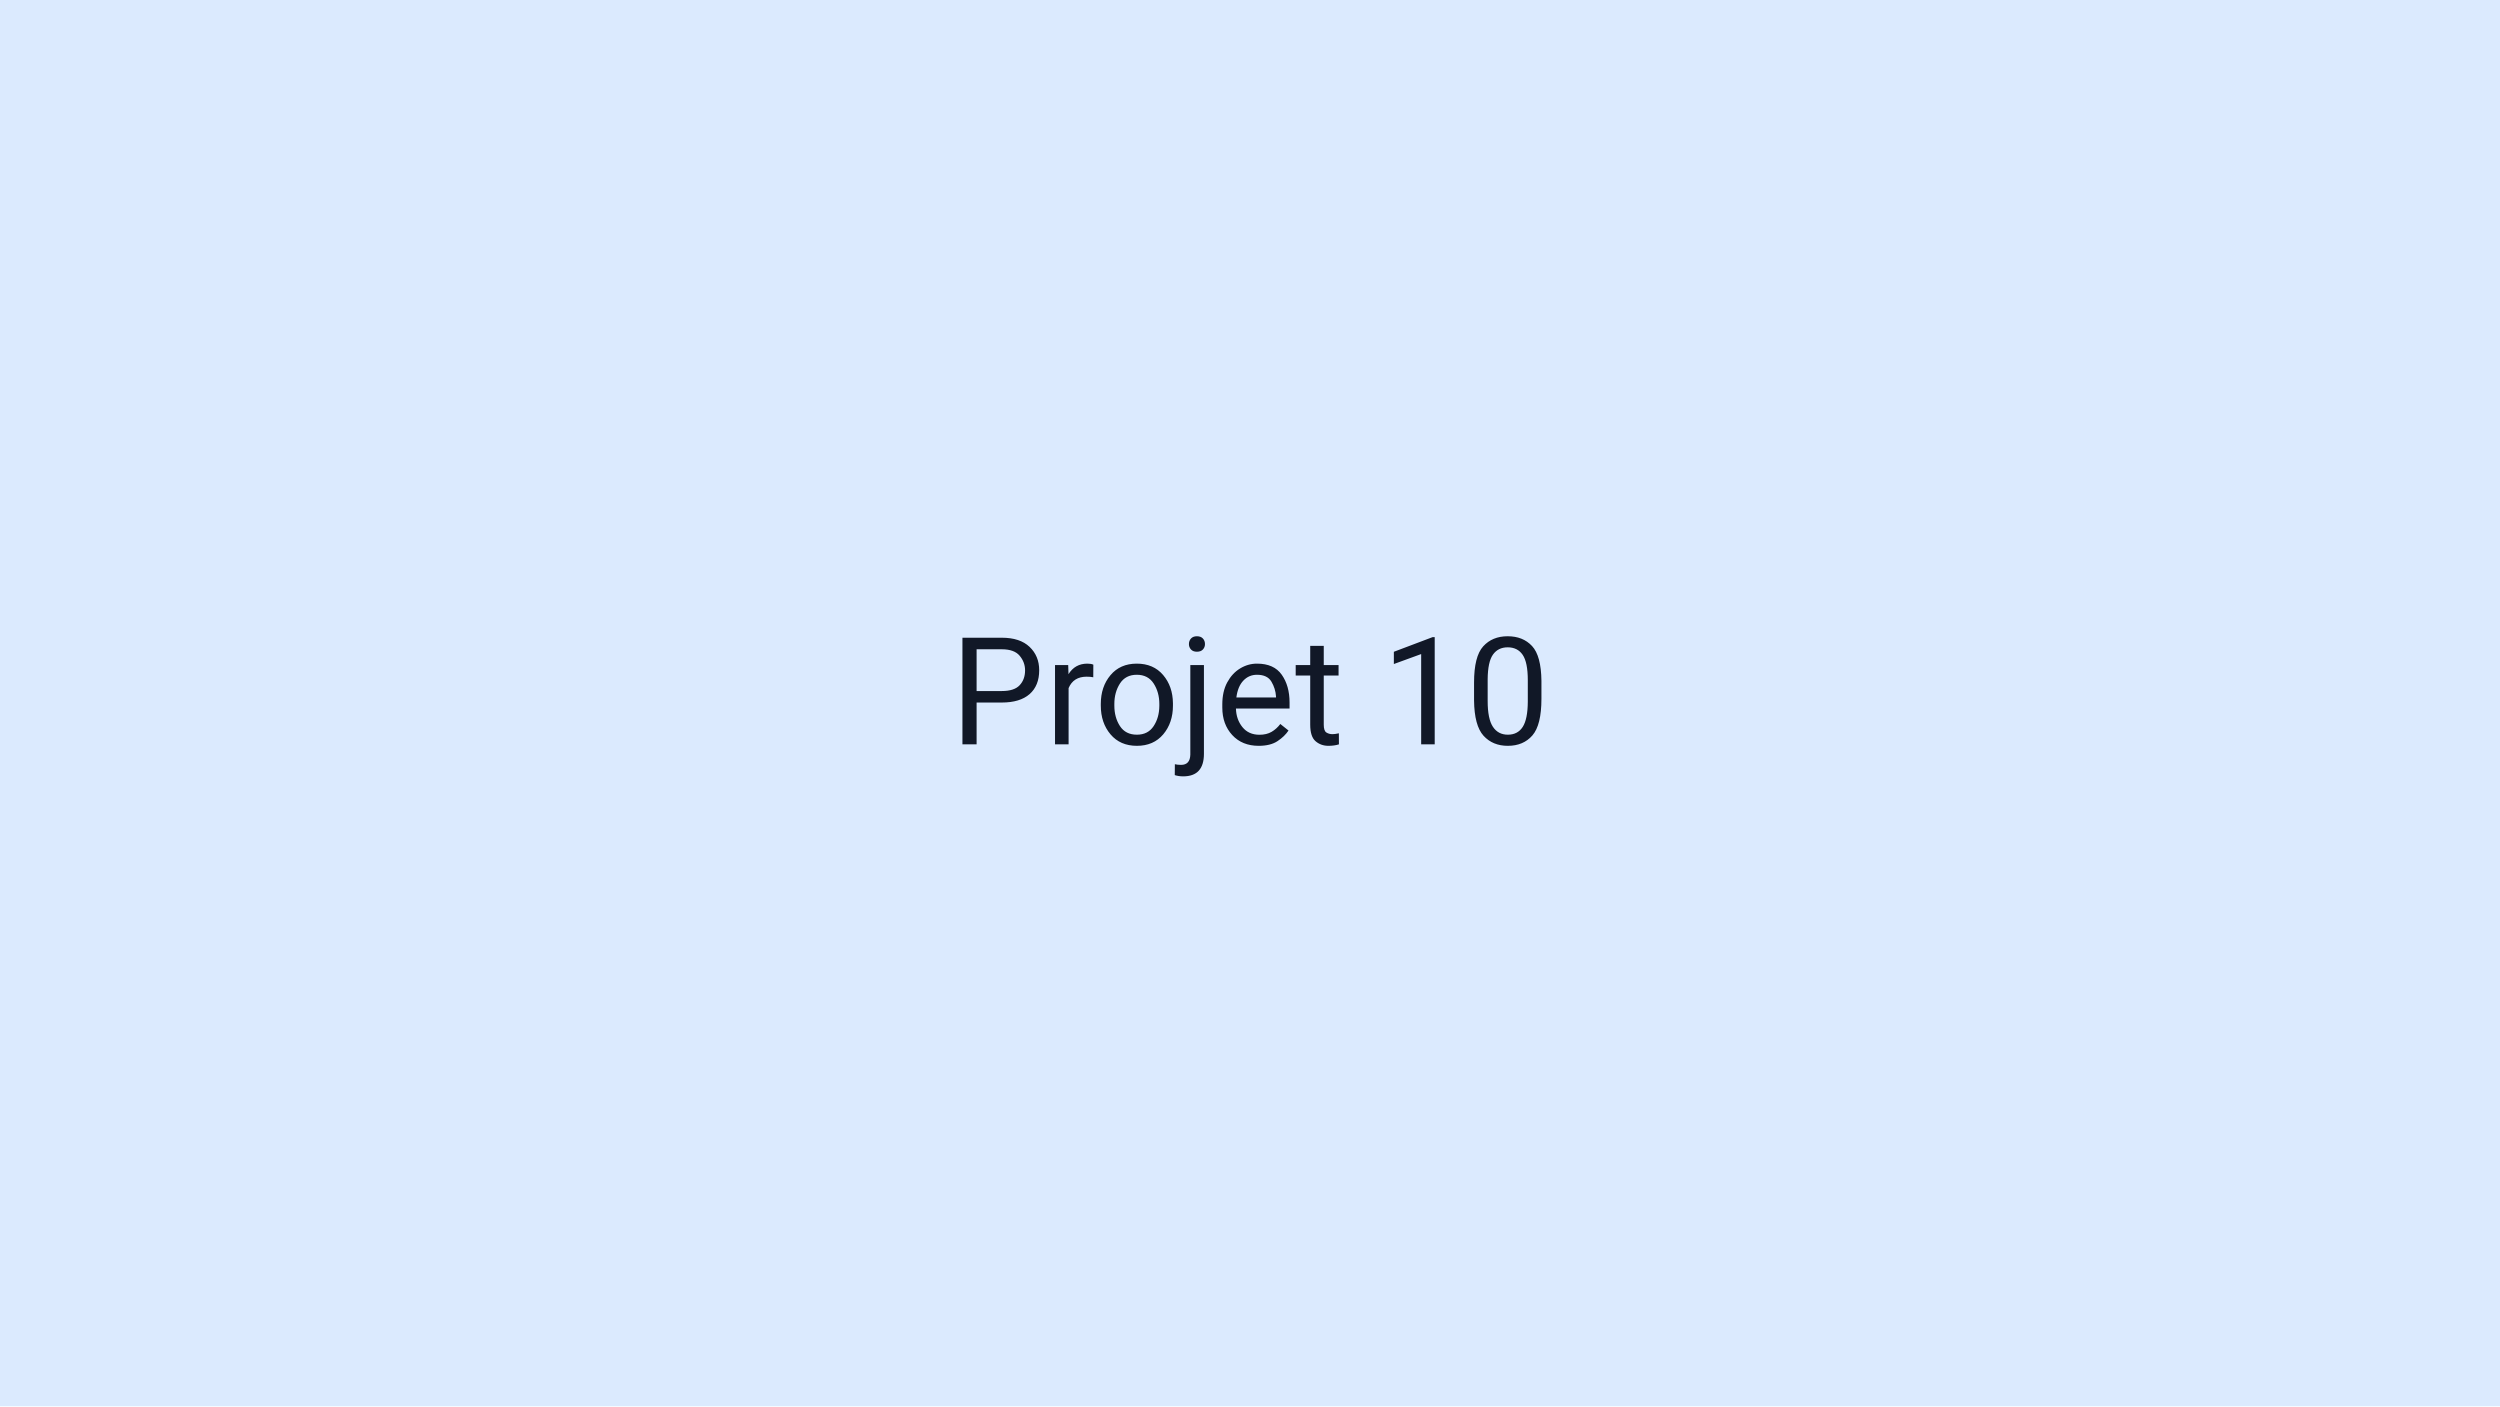
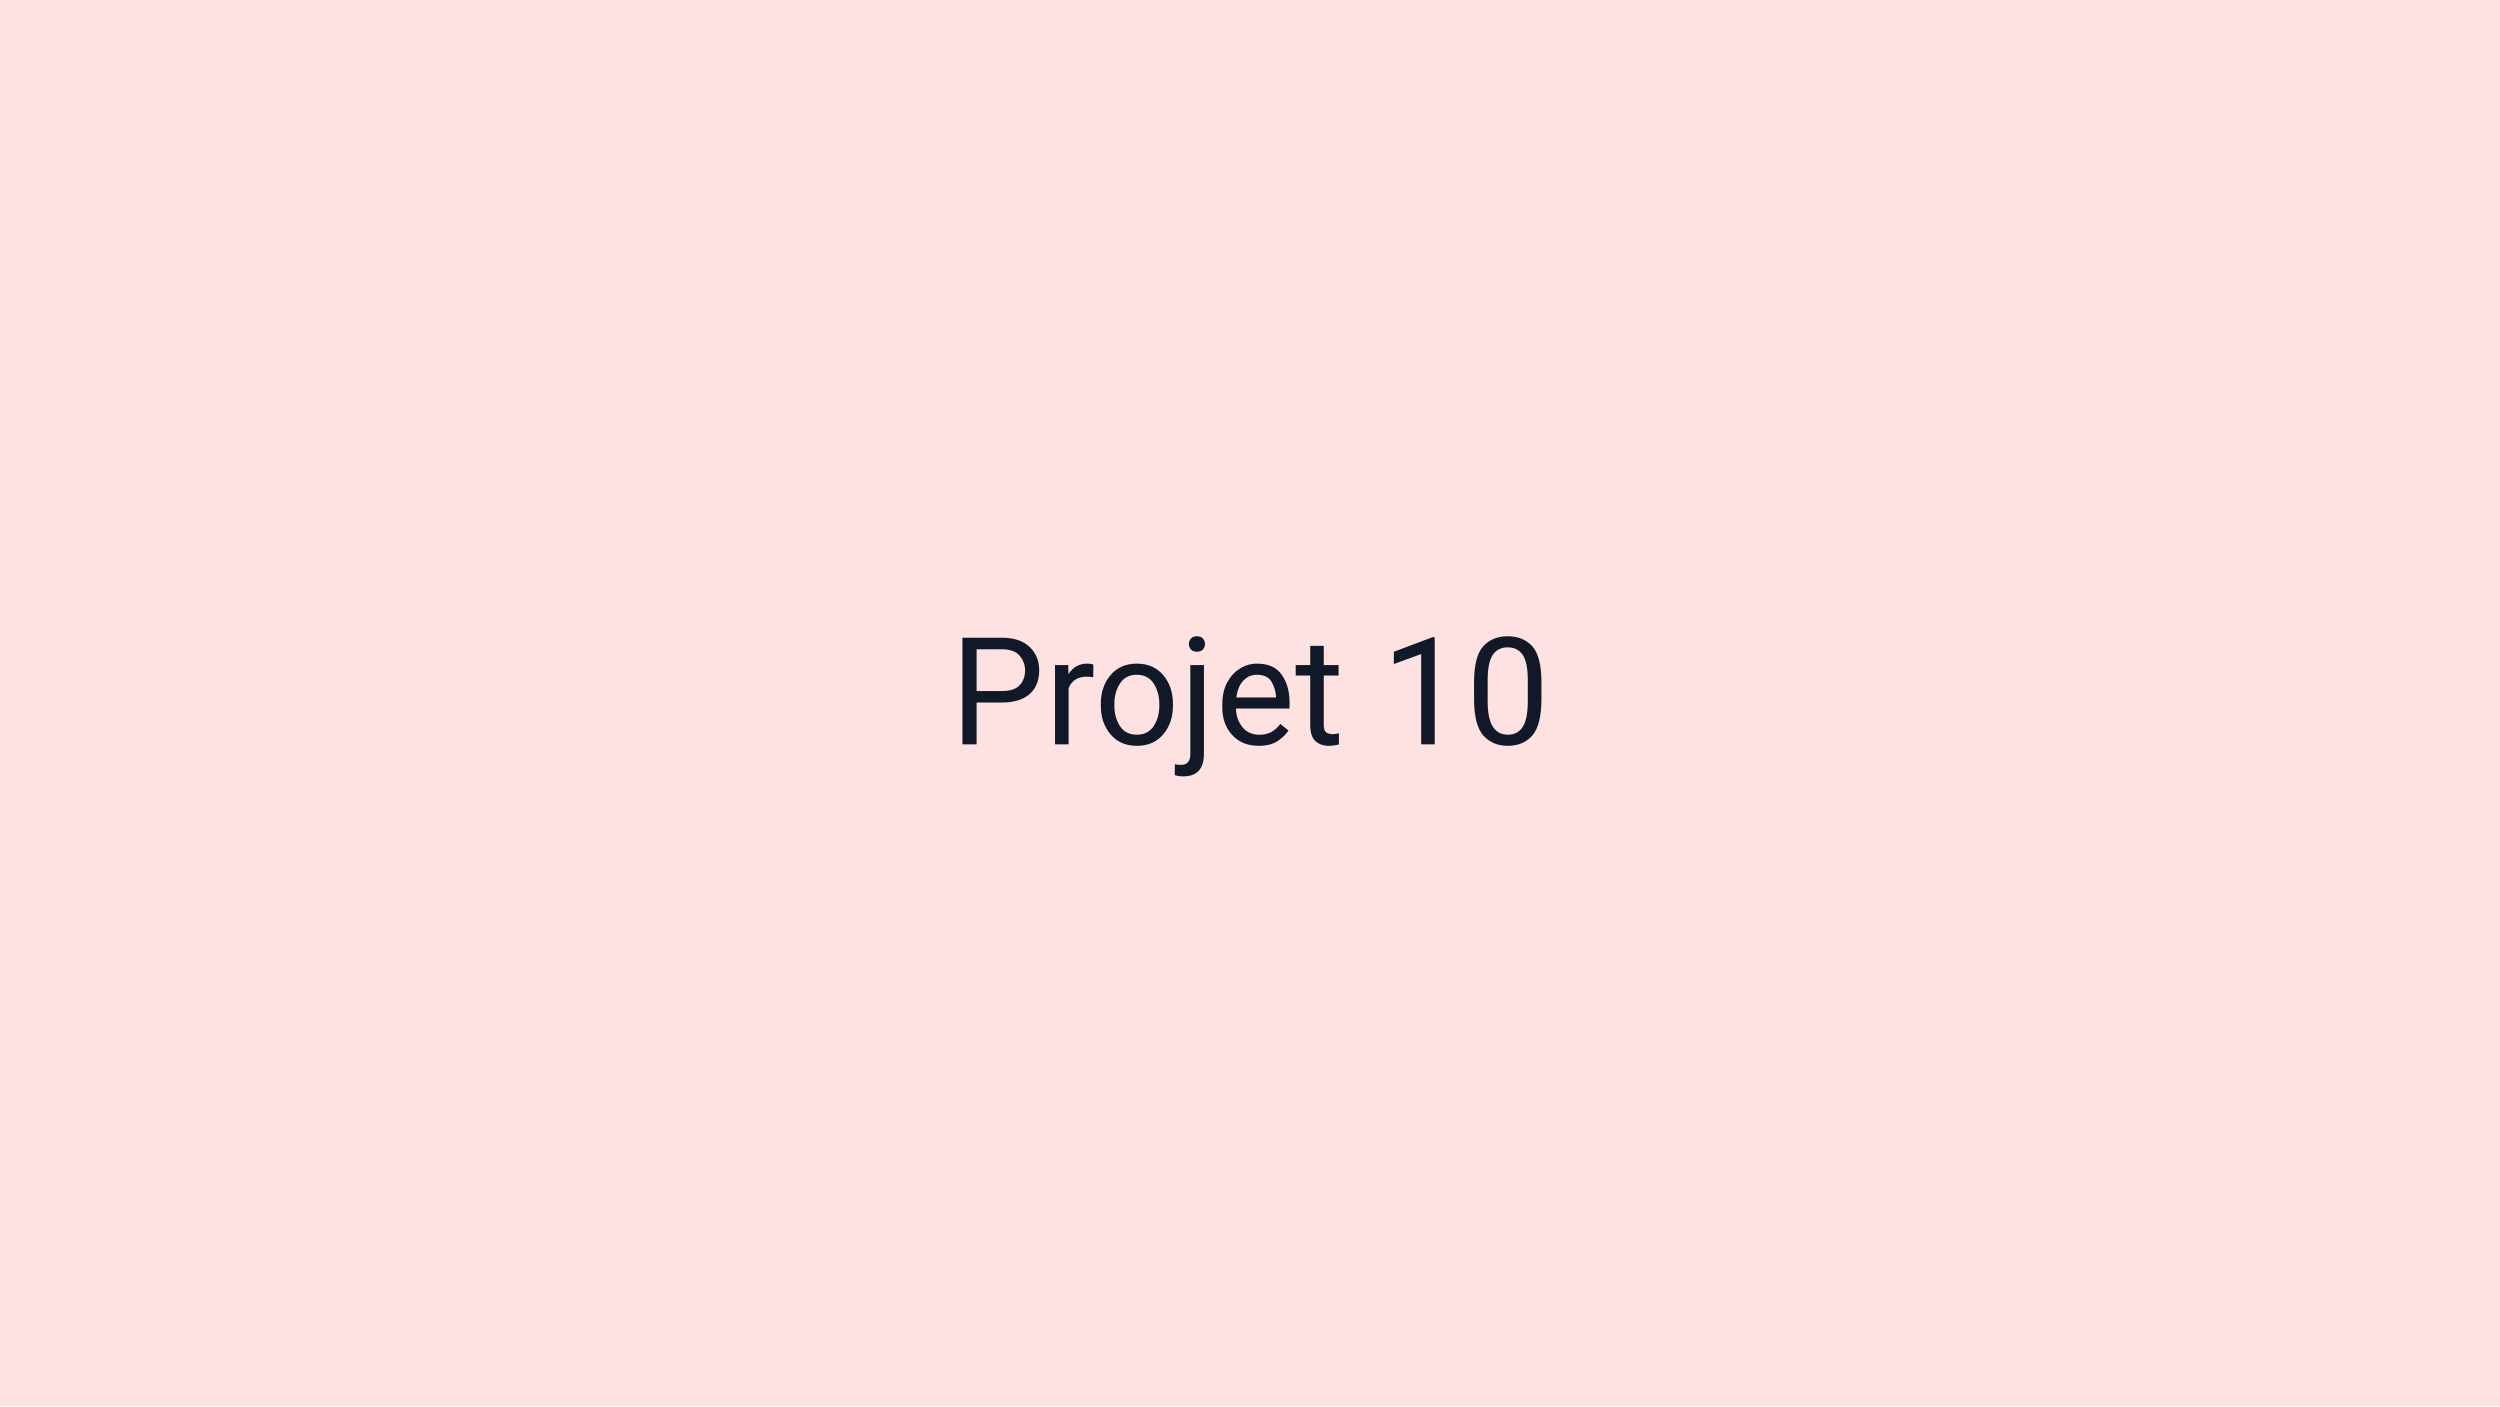
<svg xmlns="http://www.w3.org/2000/svg" viewBox="0 0 1200 675">
-   <rect width="1200" height="675" fill="#dbeafe" />
+   <rect width="1200" height="675" fill="#fee2e2" />
  <text x="50%" y="50%" dominant-baseline="middle" text-anchor="middle" font-family="system-ui, -apple-system, Segoe UI, Roboto, Helvetica, Arial" font-size="72" fill="#111827">Projet 10</text>
</svg>
